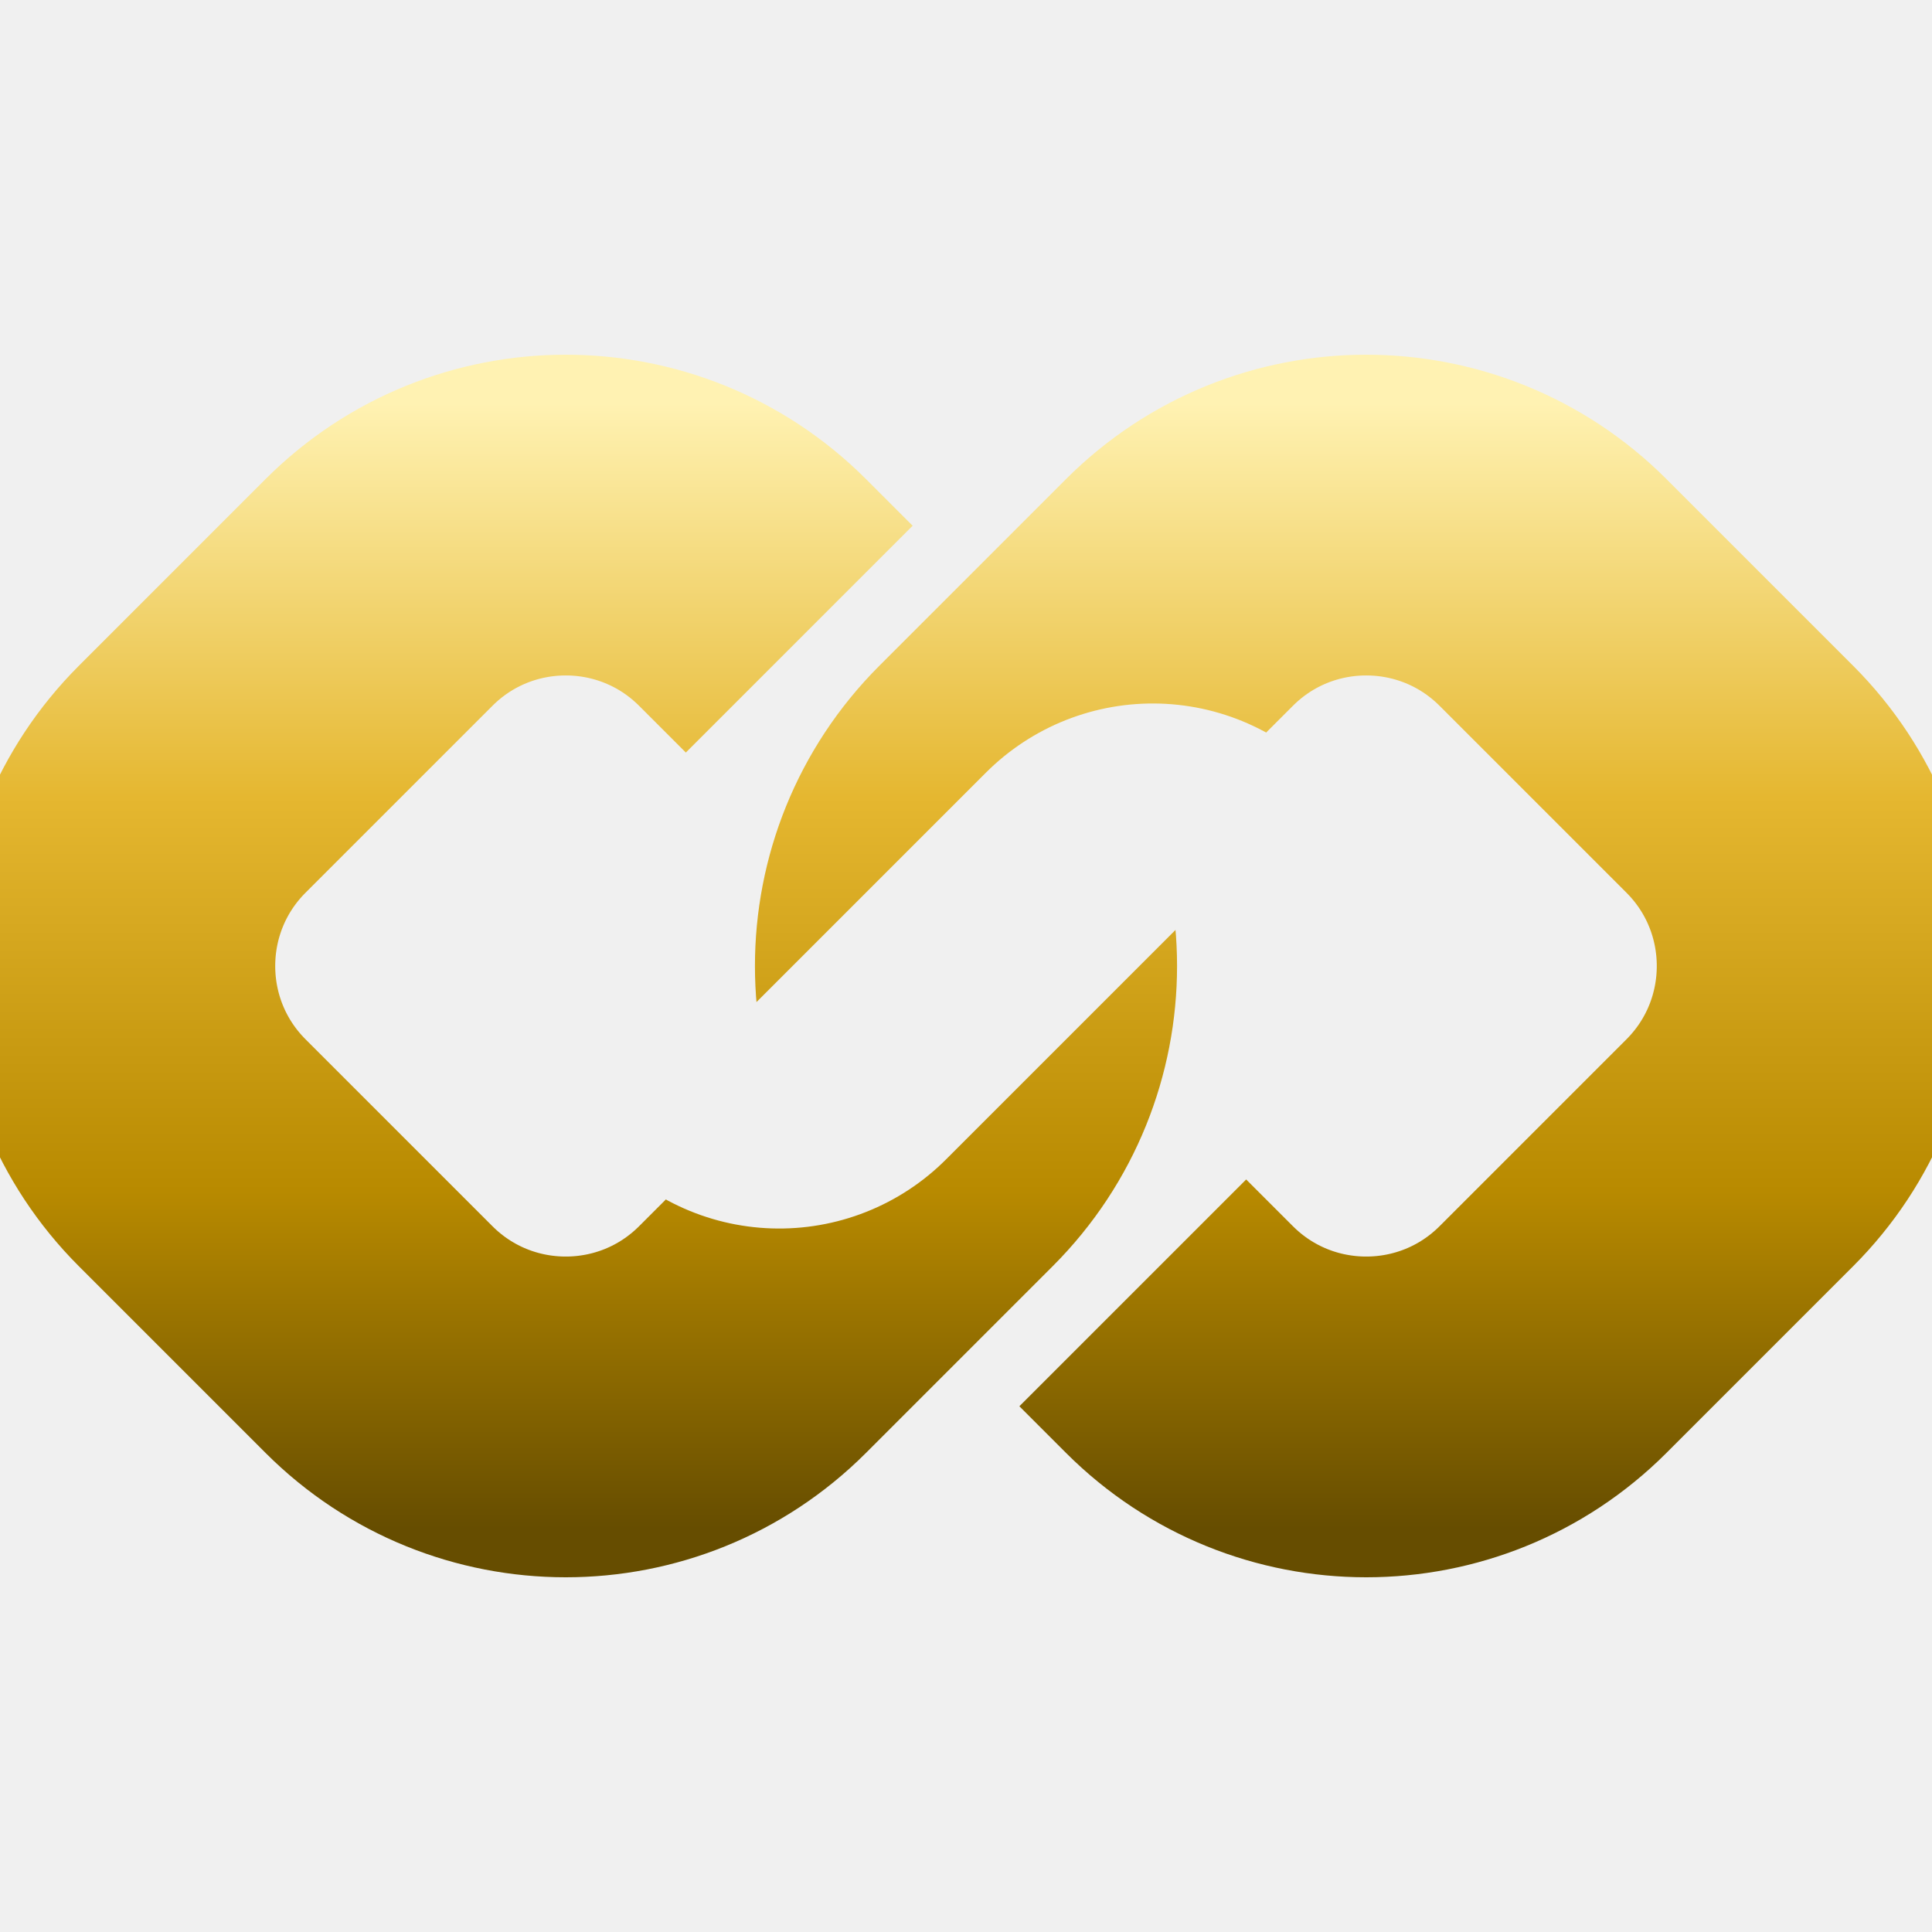
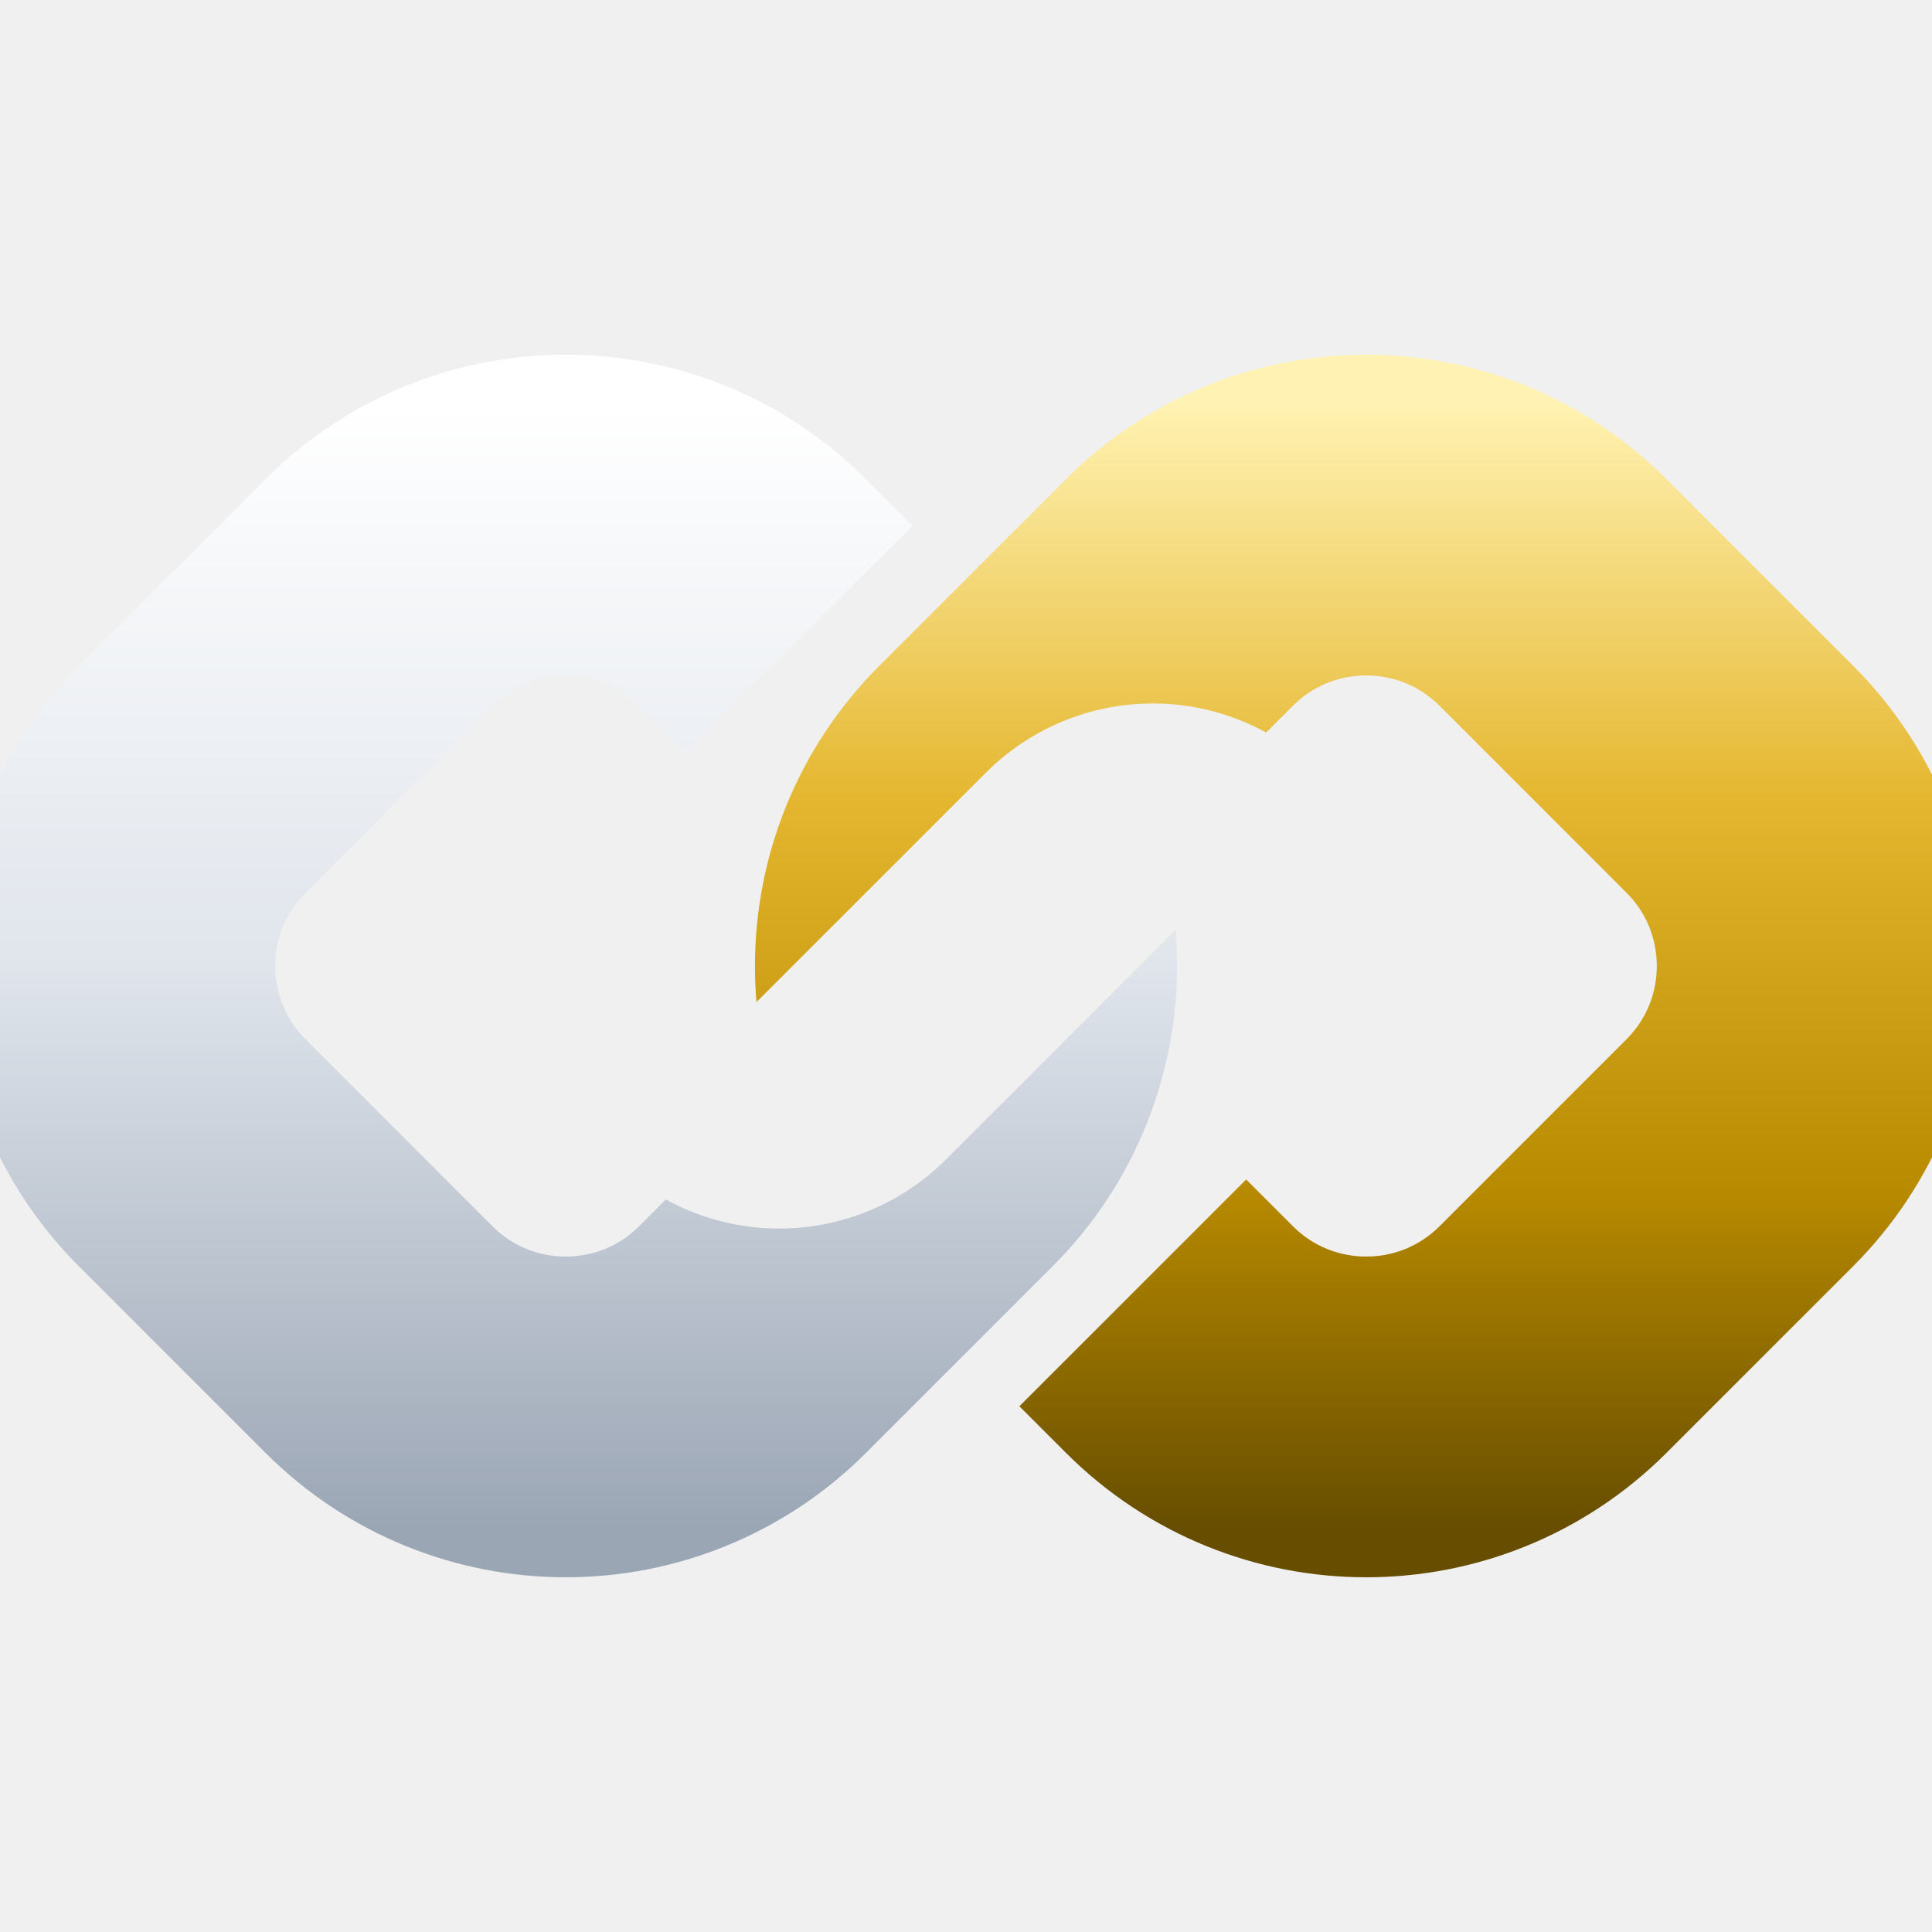
<svg xmlns="http://www.w3.org/2000/svg" viewBox="0 0 512 512">
  <defs>
    <linearGradient id="gold" x1="0%" y1="0%" x2="100%" y2="100%">
      <stop offset="0%" stop-color="#FFF2B2" />
      <stop offset="35%" stop-color="#E5B730" />
      <stop offset="70%" stop-color="#B88A00" />
      <stop offset="100%" stop-color="#664D00" />
+     </linearGradient>
+     <linearGradient id="silver" x1="0%" y1="0%" x2="100%" y2="100%">
+       <stop offset="0%" stop-color="#FFFFFF" />
+       <stop offset="50%" stop-color="#E0E5EC" />
+       <stop offset="100%" stop-color="#9BA6B5" />
    </linearGradient>
    <mask id="maskRight">
      <rect x="-500" y="-500" width="1000" height="1000" fill="white" />
      <path d="M 30 -40 L 30 120" fill="none" stroke="black" stroke-width="125" stroke-linecap="round" />
    </mask>
    <mask id="maskLeft">
      <rect x="-500" y="-500" width="1000" height="1000" fill="white" />
      <path d="M -30 40 L -30 -120" fill="none" stroke="black" stroke-width="125" stroke-linecap="round" />
    </mask>
  </defs>
  <g transform="translate(256, 256) rotate(45)">
    <rect x="-30" y="-180" width="210" height="210" rx="70" fill="none" stroke="url(#gold)" stroke-width="85" mask="url(#maskRight)" />
-     <rect x="-180" y="-30" width="210" height="210" rx="70" fill="none" stroke="url(#gold)" stroke-width="85" mask="url(#maskLeft)" />
+     <rect x="-180" y="-30" width="210" height="210" rx="70" fill="none" stroke="url(#silver)" stroke-width="85" mask="url(#maskLeft)" />
  </g>
</svg>
